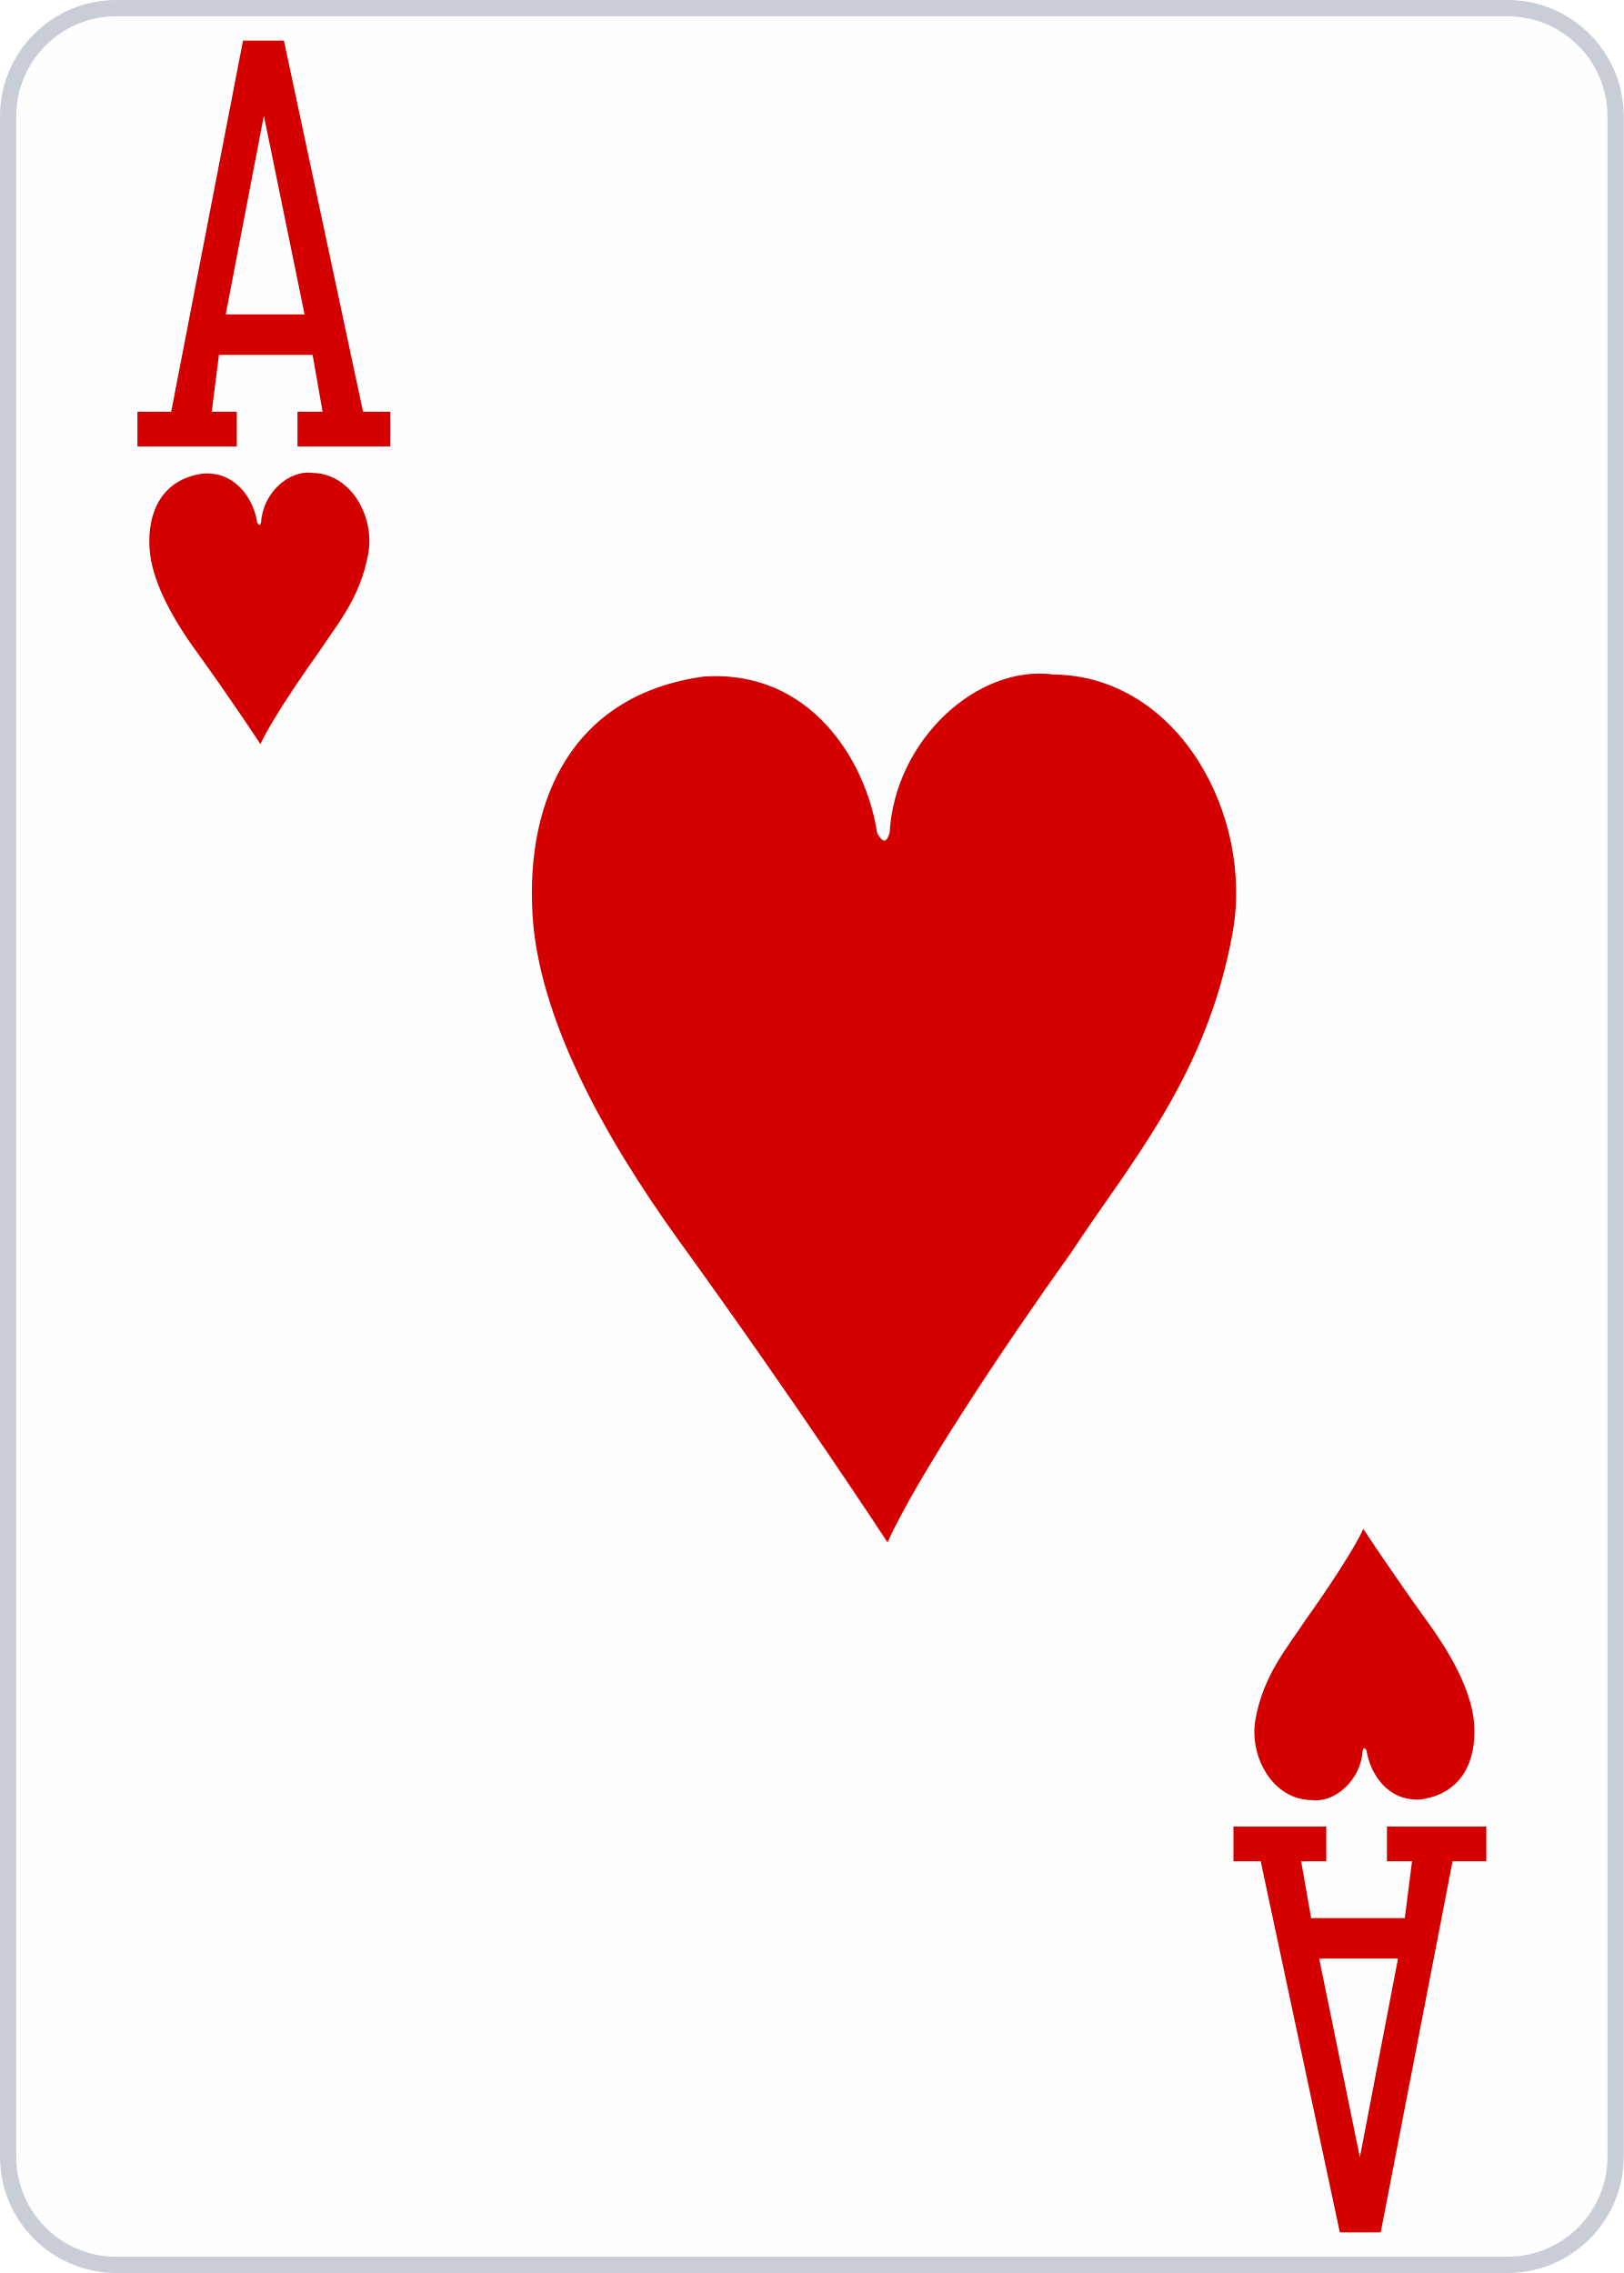
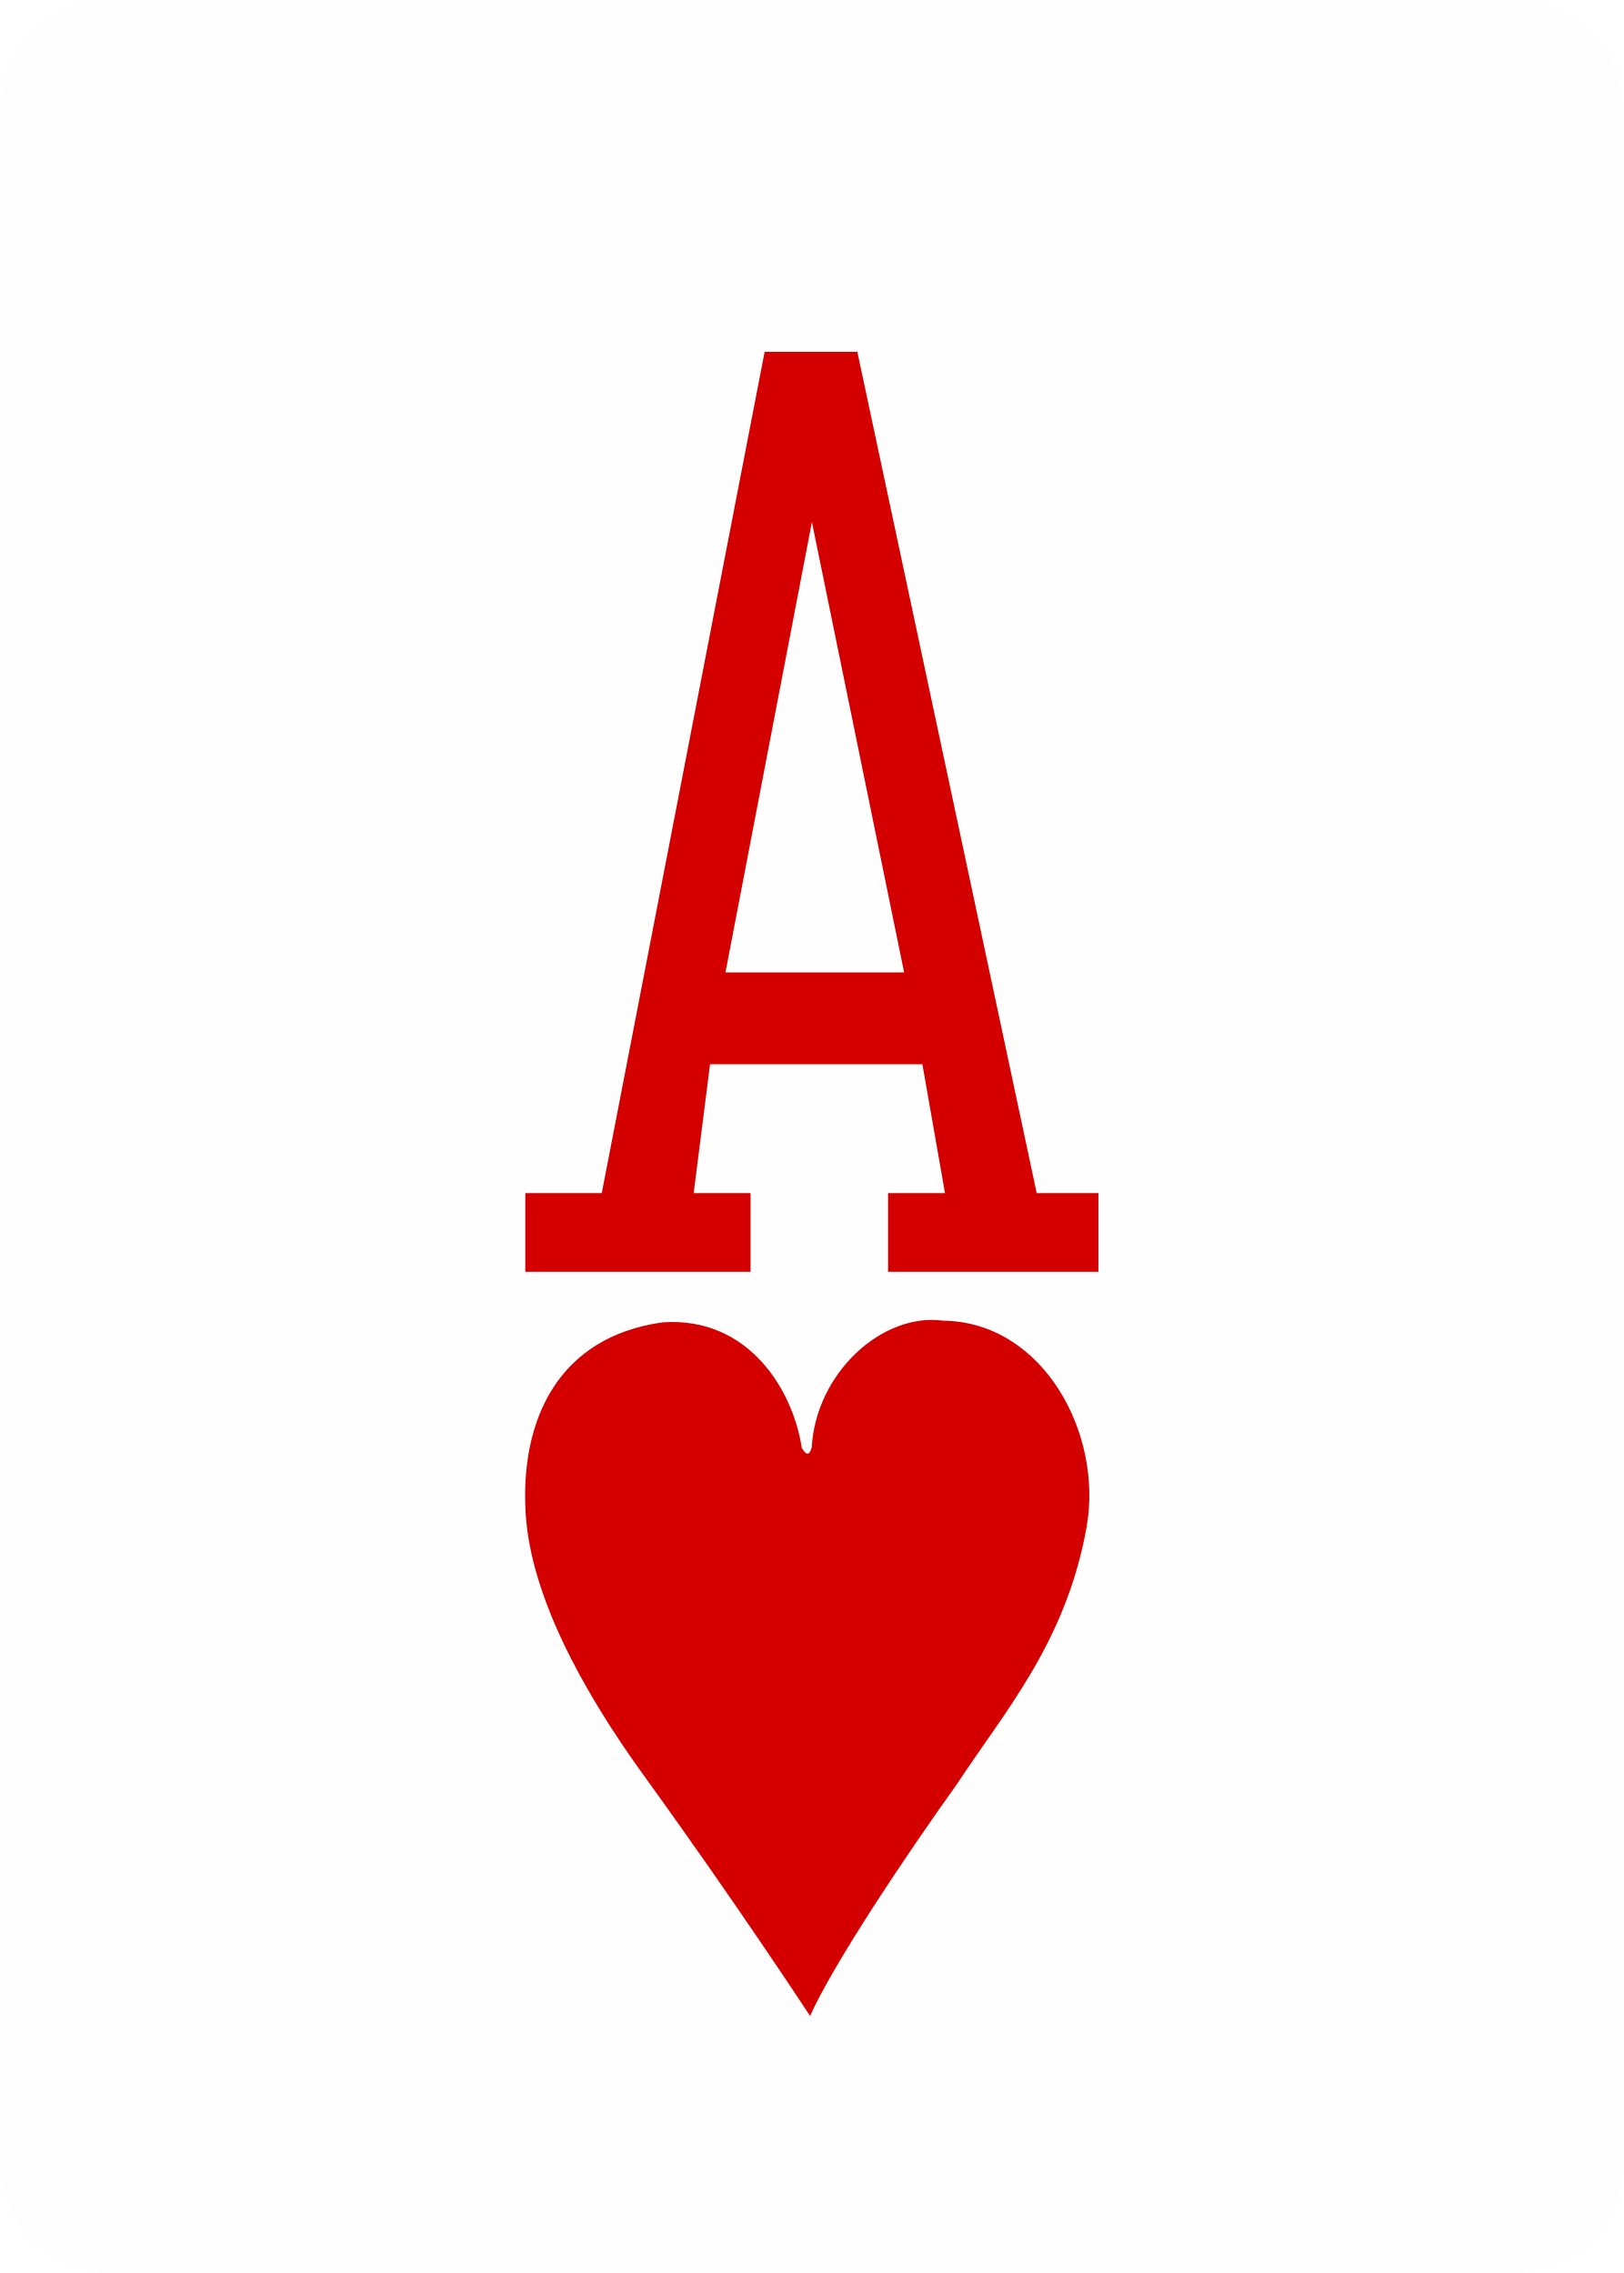
<svg xmlns="http://www.w3.org/2000/svg" viewBox="0 0 120 168">
-   <rect x="0.6" y="0.6" width="118.8" height="166.8" rx="8" fill="#fefefe" stroke="#c9cdd6" stroke-width="1.2" />
-   <g transform="translate(-6.970,-8.470) scale(0.44117)">
-     <path d="M0 32.008V29.27h2.66L8.326 0h3.224l6.24 29.27h2.148v2.738H12.62V29.27h1.98l-.787-4.484H6.427l-.57 4.484h1.978v2.738H0zm13.178-10.416L9.97 5.922l-3.007 15.67h6.215z" transform="matrix(2.1245 0 0 2.1245 38.821 26.000)" fill="#d40000" />
-   </g>
-   <g transform="translate(-4.105,-3.122) scale(0.39008)">
-     <path d="M16.49.2c7.12-.476 10.832 5.638 11.557 10.455.432.766.668.55.834-.042.35-6.186 5.86-11.24 10.96-10.55 8.3.108 13.35 9.393 11.93 17.25-1.73 9.6-6.875 15.38-10.77 21.333C36.586 44.81 30.656 53.716 28.74 58c0 0-6.027-9.222-13.87-20.067-5.243-7.252-9.44-15.11-9.83-21.875-.447-7.73 2.71-14.66 11.45-15.86z" transform="matrix(0.887 0 0 0.887 34.374 97.556)" fill="#d40000" />
-   </g>
-   <g transform="translate(-9.135,-71.990) scale(1.24824)">
-     <path d="M16.49.2c7.12-.476 10.832 5.638 11.557 10.455.432.766.668.55.834-.042.35-6.186 5.86-11.24 10.96-10.55 8.3.108 13.35 9.393 11.93 17.25-1.73 9.6-6.875 15.38-10.77 21.333C36.586 44.81 30.656 53.716 28.74 58c0 0-6.027-9.222-13.87-20.067-5.243-7.252-9.44-15.11-9.83-21.875-.447-7.73 2.71-14.66 11.45-15.86z" transform="matrix(0.887 0 0 0.887 34.374 97.556)" fill="#d40000" />
-   </g>
-   <g transform="rotate(180 60 84)">
-     <g transform="translate(-6.970,-8.470) scale(0.44117)">
-       <path d="M0 32.008V29.27h2.66L8.326 0h3.224l6.24 29.27h2.148v2.738H12.62V29.27h1.98l-.787-4.484H6.427l-.57 4.484h1.978v2.738H0zm13.178-10.416L9.97 5.922l-3.007 15.67h6.215z" transform="matrix(2.1245 0 0 2.1245 38.821 26.000)" fill="#d40000" />
-     </g>
-     <g transform="translate(-4.105,-3.122) scale(0.39008)">
-       <path d="M16.49.2c7.12-.476 10.832 5.638 11.557 10.455.432.766.668.55.834-.042.35-6.186 5.86-11.24 10.96-10.55 8.3.108 13.35 9.393 11.93 17.25-1.73 9.6-6.875 15.38-10.77 21.333C36.586 44.81 30.656 53.716 28.74 58c0 0-6.027-9.222-13.87-20.067-5.243-7.252-9.44-15.11-9.83-21.875-.447-7.73 2.71-14.66 11.45-15.86z" transform="matrix(0.887 0 0 0.887 34.374 97.556)" fill="#d40000" />
-     </g>
-   </g>
+   <rect x="0" y="0" width="120" height="168" rx="8" fill="#fefefe" />
+   <path d="M0 32.008V29.27h2.66L8.326 0h3.224l6.24 29.27h2.148v2.738H12.62V29.27h1.98l-.787-4.484H6.427l-.57 4.484h1.978v2.738H0zm13.178-10.416L9.97 5.922l-3.007 15.67h6.215z" transform="matrix(2.1245 0 0 2.1245 38.821 26.000)" fill="#d40000" />
+   <path d="M16.49.2c7.12-.476 10.832 5.638 11.557 10.455.432.766.668.55.834-.042.35-6.186 5.86-11.24 10.96-10.55 8.3.108 13.35 9.393 11.93 17.25-1.73 9.6-6.875 15.38-10.77 21.333C36.586 44.81 30.656 53.716 28.74 58c0 0-6.027-9.222-13.87-20.067-5.243-7.252-9.44-15.11-9.83-21.875-.447-7.73 2.71-14.66 11.45-15.86z" transform="matrix(0.887 0 0 0.887 34.374 97.556)" fill="#d40000" />
</svg>
